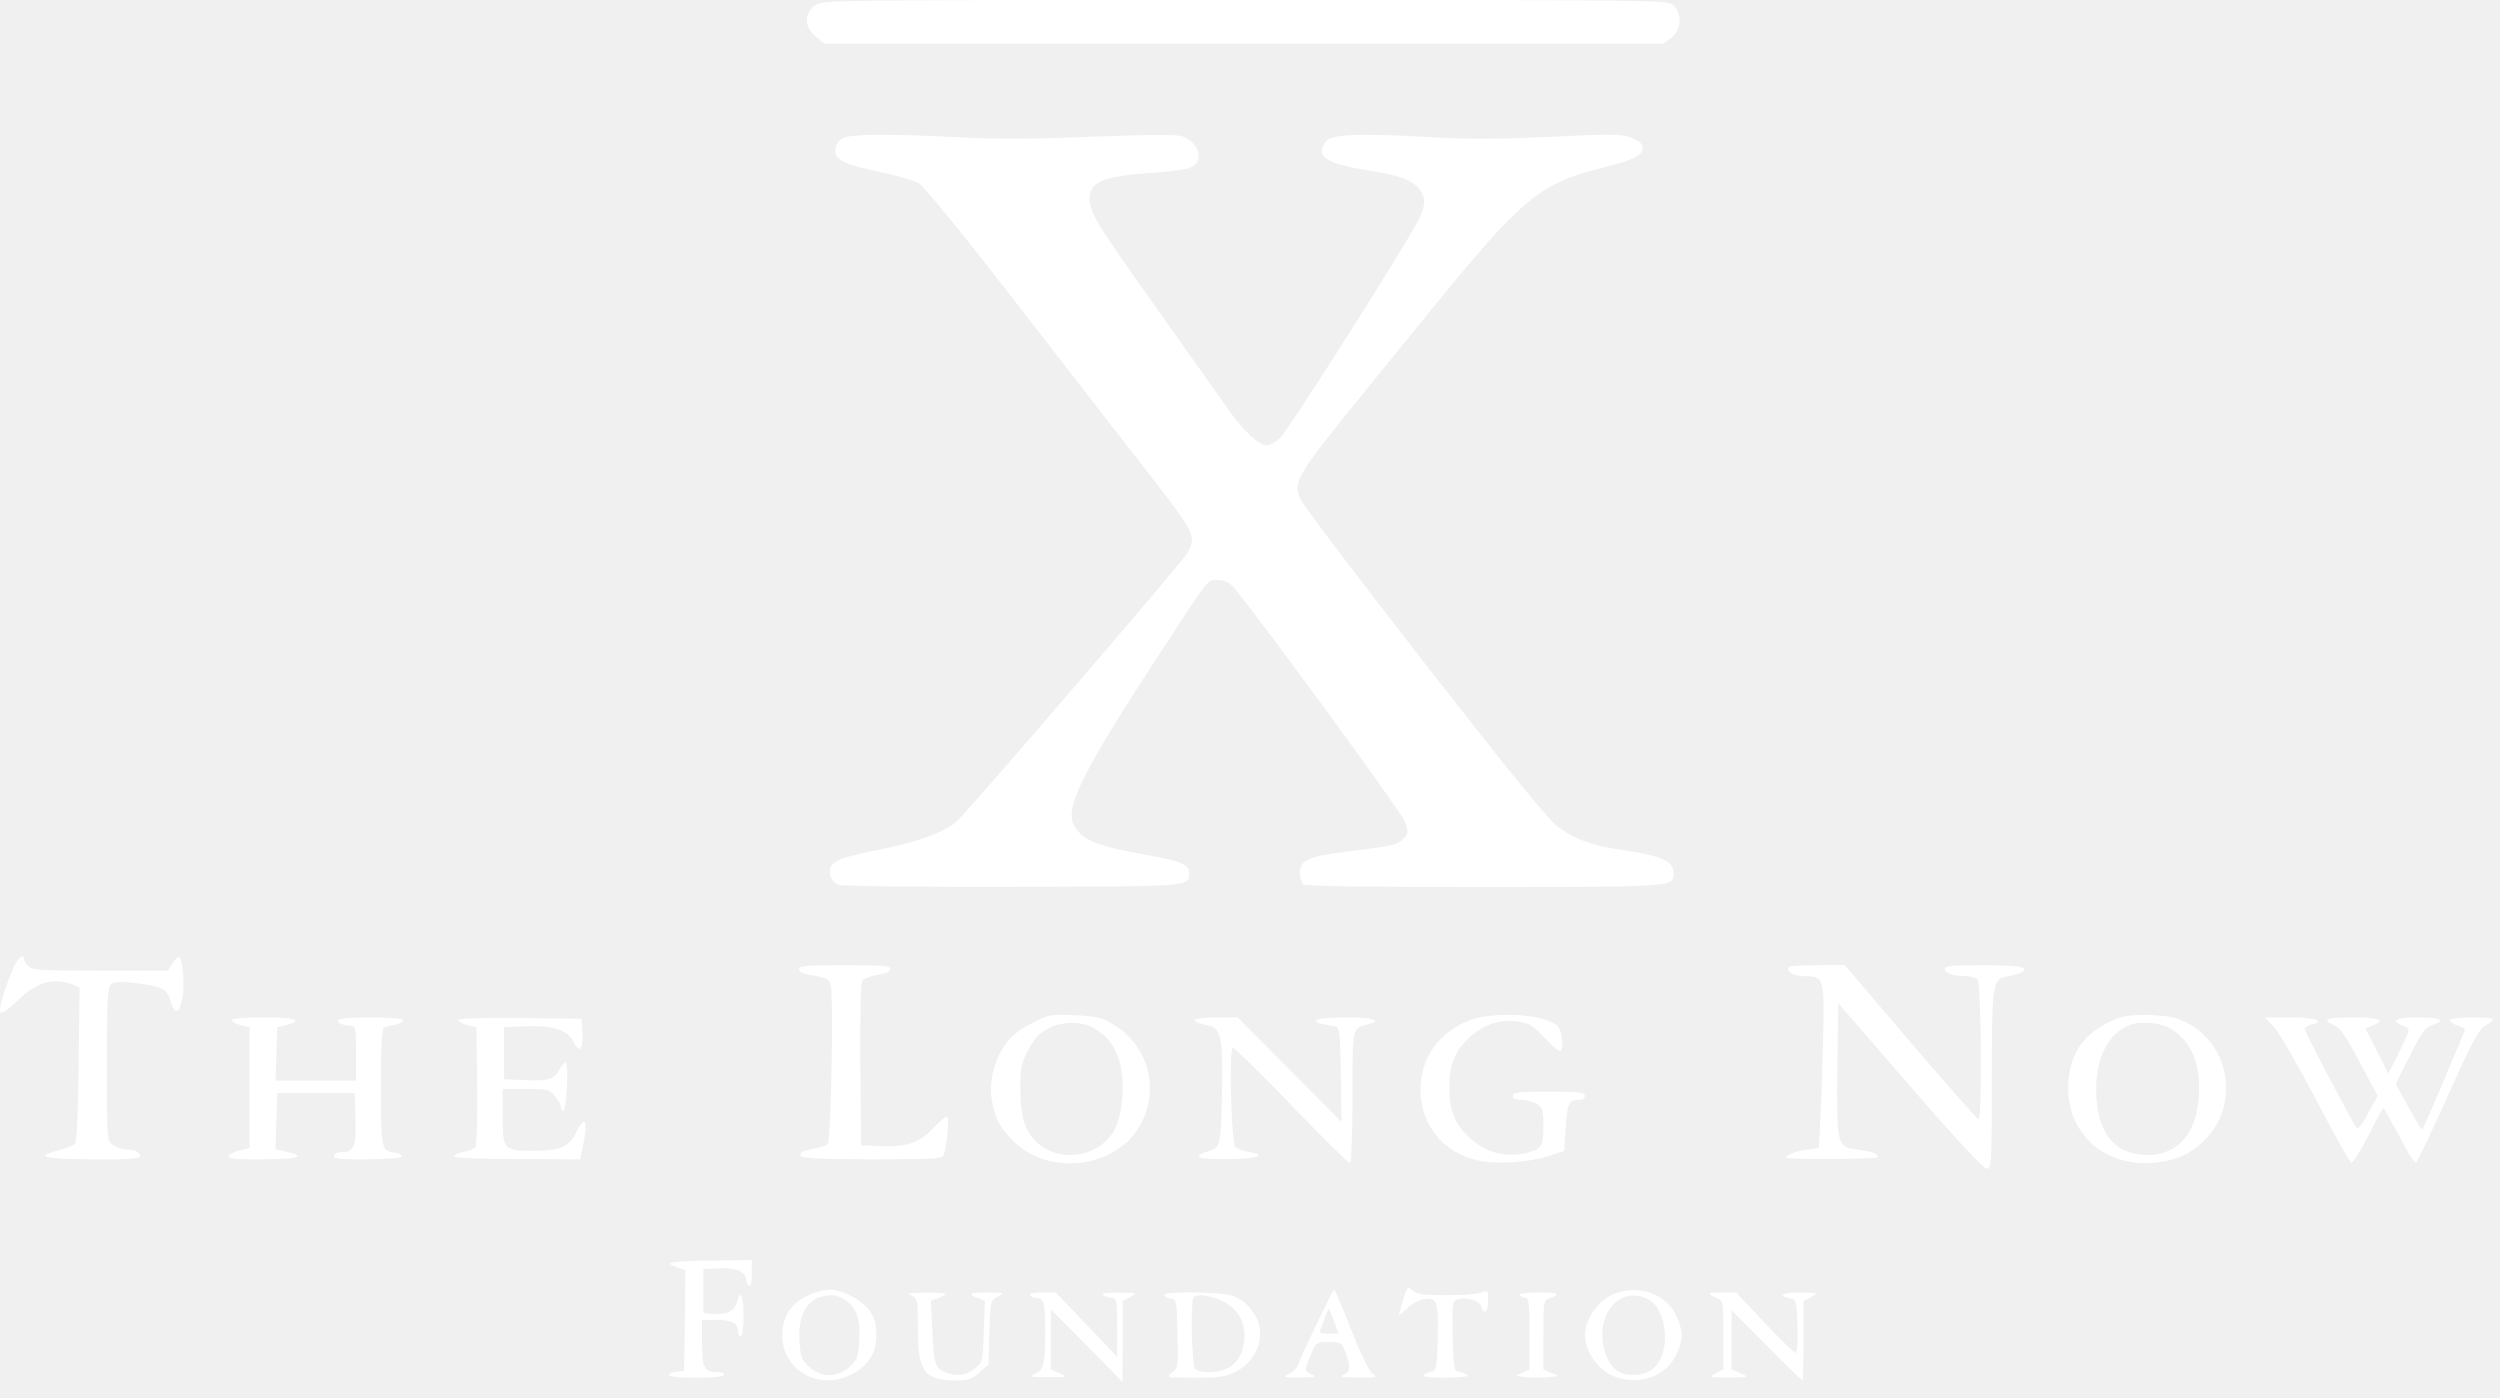
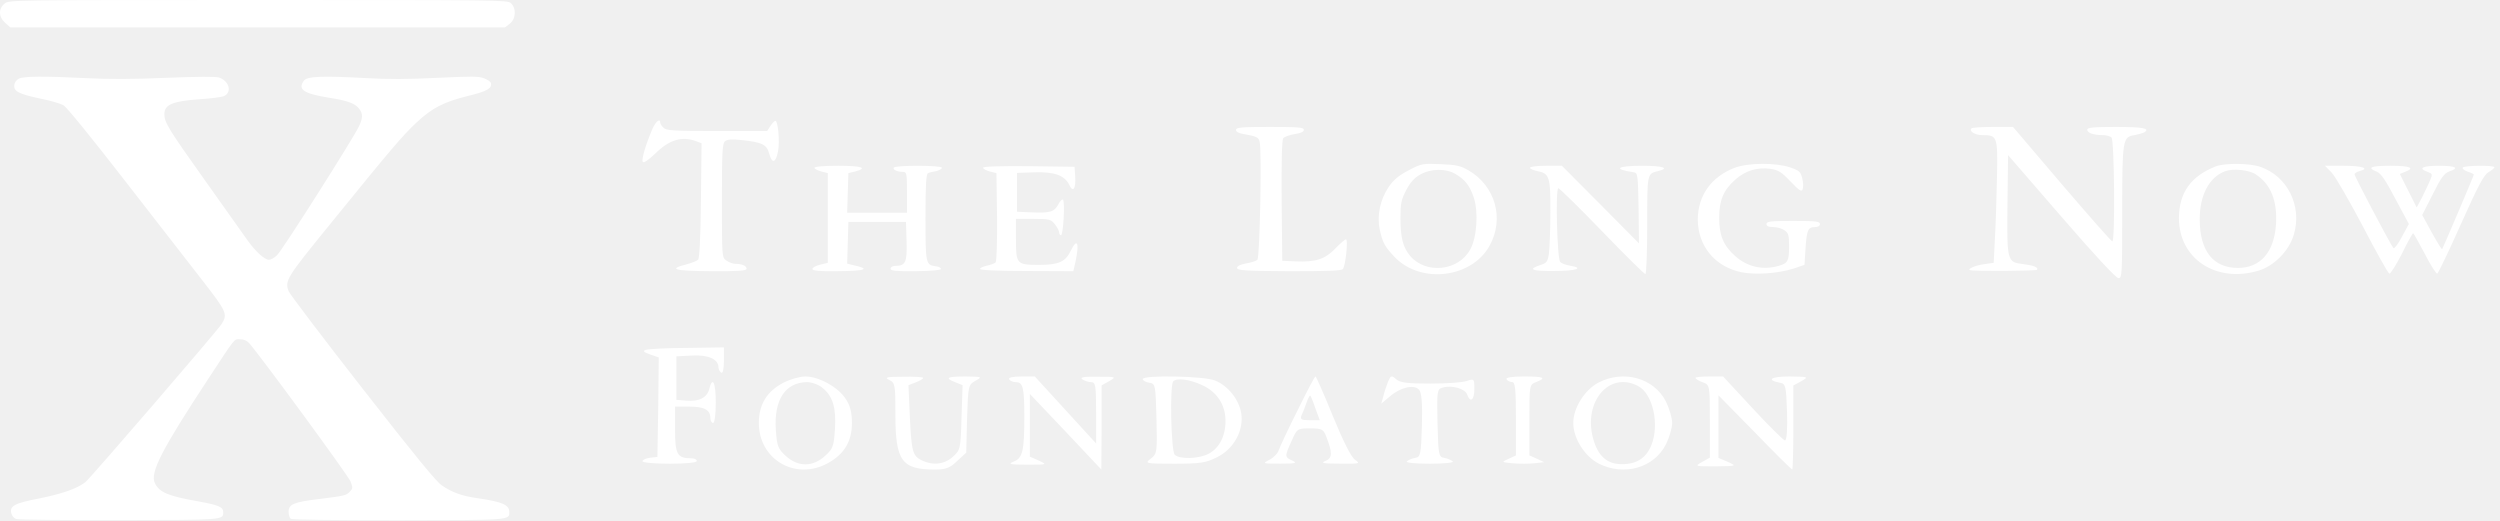
- <svg xmlns="http://www.w3.org/2000/svg" width="127" height="71" viewBox="0 0 127 71" fill="none">
-   <path d="M41.398 0.279C40.835 0.699 40.849 1.369 41.44 1.858L41.876 2.222H63.178H84.479L84.887 1.928C85.421 1.551 85.478 0.671 84.986 0.252C84.676 4.15471e-05 83.987 4.15471e-05 63.22 4.15471e-05C41.82 4.15471e-05 41.778 4.15471e-05 41.398 0.279Z" fill="white" />
-   <path d="M42.834 7.014C42.623 7.126 42.469 7.336 42.441 7.559C42.37 8.104 42.834 8.342 44.676 8.733C45.534 8.901 46.434 9.166 46.673 9.306C46.94 9.46 48.993 11.989 51.875 15.705C54.491 19.087 57.514 22.985 58.596 24.368C60.705 27.079 60.804 27.302 60.283 28.141C59.904 28.742 48.979 41.443 48.557 41.778C47.84 42.337 46.546 42.784 44.62 43.175C42.441 43.594 42.019 43.832 42.188 44.475C42.244 44.684 42.427 44.894 42.595 44.95C42.764 45.02 46.743 45.062 51.425 45.048C60.523 45.034 60.41 45.048 60.41 44.363C60.41 43.916 60.031 43.762 58.301 43.441C55.672 42.98 54.912 42.658 54.533 41.862C54.097 40.968 55.109 38.998 59.117 32.892C61.535 29.203 61.324 29.468 61.858 29.468C62.168 29.468 62.435 29.58 62.618 29.776C63.517 30.768 71.18 41.233 71.363 41.722C71.56 42.267 71.56 42.323 71.321 42.575C71.012 42.924 70.885 42.952 68.664 43.231C66.47 43.497 66.034 43.678 66.034 44.335C66.034 44.587 66.119 44.866 66.217 44.936C66.316 45.02 69.957 45.062 75.469 45.062C85.199 45.048 85.016 45.062 85.016 44.349C85.016 43.734 84.412 43.469 82.274 43.161C80.924 42.966 80.081 42.658 79.209 42.057C78.731 41.736 76.959 39.57 72.404 33.73C69.015 29.384 66.161 25.612 66.048 25.346C65.683 24.424 65.809 24.215 69.732 19.394C74.78 13.162 75.806 11.947 77.044 10.787C78.365 9.543 79.392 9.012 81.501 8.495C83.104 8.104 83.526 7.853 83.441 7.406C83.413 7.28 83.146 7.098 82.851 6.986C82.373 6.805 81.838 6.805 78.844 6.944C76.228 7.07 74.668 7.084 72.516 6.958C68.874 6.763 67.623 6.819 67.356 7.182C66.794 7.937 67.314 8.3 69.451 8.649C71.152 8.915 71.785 9.152 72.137 9.655C72.432 10.06 72.418 10.41 72.094 11.108C71.63 12.114 65.472 21.839 65.036 22.23C64.811 22.454 64.502 22.622 64.347 22.622C63.967 22.622 63.166 21.895 62.463 20.889C62.126 20.414 60.48 18.095 58.807 15.733C55.7 11.36 55.348 10.787 55.348 10.074C55.348 9.25 56.051 8.957 58.371 8.789C59.299 8.733 60.227 8.607 60.424 8.537C61.197 8.244 60.959 7.224 60.044 6.917C59.777 6.833 58.259 6.833 55.489 6.944C52.592 7.07 50.54 7.07 48.669 6.972C44.986 6.791 43.256 6.805 42.834 7.014Z" fill="white" />
-   <path d="M0.666 49.197C0.216 50.259 -0.079 51.251 0.019 51.419C0.089 51.517 0.385 51.307 0.849 50.874C1.833 49.896 2.69 49.645 3.675 50.008L4.04 50.148L3.998 54.046C3.97 56.631 3.9 58.014 3.801 58.112C3.717 58.196 3.351 58.336 2.986 58.433C1.72 58.755 2.184 58.88 4.701 58.894C6.529 58.908 7.12 58.867 7.12 58.727C7.12 58.531 6.81 58.391 6.36 58.391C6.192 58.391 5.91 58.294 5.742 58.168C5.432 57.958 5.432 57.93 5.432 54.074C5.432 50.776 5.46 50.162 5.643 50.008C5.798 49.882 6.121 49.854 6.74 49.924C8.202 50.078 8.497 50.231 8.666 50.86C8.863 51.573 9.116 51.503 9.271 50.693C9.397 50.022 9.271 48.611 9.088 48.611C9.032 48.611 8.877 48.764 8.751 48.96L8.526 49.309H5.081C2.156 49.309 1.622 49.281 1.439 49.086C1.313 48.974 1.214 48.806 1.214 48.736C1.214 48.401 0.891 48.666 0.666 49.197Z" fill="white" />
-   <path d="M40.584 49.239C40.584 49.365 40.781 49.463 41.118 49.519C42.004 49.672 42.131 49.742 42.201 50.05C42.356 50.623 42.215 57.944 42.046 58.112C41.962 58.196 41.624 58.308 41.273 58.364C40.879 58.433 40.654 58.545 40.654 58.671C40.654 58.839 41.217 58.88 44.212 58.894C46.855 58.894 47.797 58.867 47.895 58.741C48.078 58.517 48.261 56.715 48.106 56.715C48.036 56.715 47.713 56.994 47.389 57.33C46.686 58.07 46.039 58.28 44.69 58.224L43.748 58.182L43.705 54.074C43.691 51.363 43.719 49.91 43.818 49.798C43.902 49.7 44.254 49.575 44.591 49.519C44.999 49.463 45.224 49.365 45.224 49.225C45.224 49.058 44.83 49.03 42.904 49.03C40.964 49.03 40.584 49.058 40.584 49.239Z" fill="white" />
-   <path d="M90.878 49.128C90.681 49.309 91.117 49.589 91.609 49.589C92.65 49.589 92.678 49.659 92.621 52.467C92.593 53.85 92.537 55.723 92.481 56.645L92.397 58.322L91.708 58.419C91.145 58.489 90.541 58.769 90.794 58.825C91.089 58.908 95.307 58.88 95.363 58.797C95.462 58.629 95.152 58.503 94.393 58.405C93.311 58.28 93.296 58.21 93.339 54.27L93.381 50.958L97.022 55.164C99.356 57.861 100.763 59.37 100.931 59.37C101.17 59.37 101.184 59.16 101.184 54.856C101.184 49.84 101.213 49.715 102.042 49.589C102.309 49.533 102.604 49.449 102.703 49.393C103.125 49.128 102.576 49.03 100.749 49.03C99.174 49.03 98.794 49.072 98.794 49.225C98.794 49.435 99.216 49.589 99.863 49.589C100.088 49.589 100.355 49.659 100.453 49.756C100.65 49.952 100.706 56.854 100.509 56.854C100.439 56.854 98.892 55.094 97.051 52.942L93.718 49.03H92.34C91.581 49.03 90.92 49.072 90.878 49.128Z" fill="white" />
-   <path d="M52.396 51.992C51.721 52.341 51.37 52.635 51.032 53.124C50.441 53.99 50.217 55.094 50.413 56.03C50.61 56.952 50.765 57.218 51.454 57.944C53.254 59.789 56.727 59.355 57.936 57.134C58.948 55.289 58.315 53.068 56.502 52.006C55.953 51.684 55.658 51.615 54.575 51.573C53.366 51.517 53.268 51.531 52.396 51.992ZM55.616 52.257C56.263 52.649 56.558 53.026 56.839 53.836C57.176 54.828 57.064 56.589 56.6 57.413C55.799 58.88 53.577 59.118 52.494 57.846C52.002 57.26 51.834 56.603 51.834 55.234C51.834 54.255 51.89 53.99 52.227 53.347C52.494 52.83 52.79 52.495 53.183 52.285C53.914 51.866 54.955 51.852 55.616 52.257Z" fill="white" />
-   <path d="M74.679 51.824C73.09 52.439 72.176 53.711 72.162 55.345C72.162 57.162 73.329 58.587 75.143 58.964C76.113 59.16 77.674 59.048 78.714 58.713L79.46 58.461L79.53 57.343C79.614 56.072 79.699 55.876 80.177 55.876C80.388 55.876 80.514 55.792 80.514 55.667C80.514 55.485 80.219 55.457 78.686 55.457C77.154 55.457 76.858 55.485 76.858 55.667C76.858 55.806 76.999 55.876 77.322 55.876C77.575 55.876 77.927 55.974 78.096 56.1C78.363 56.282 78.405 56.435 78.405 57.176C78.405 58.21 78.321 58.349 77.688 58.531C76.605 58.839 75.551 58.601 74.721 57.861C73.92 57.148 73.624 56.449 73.624 55.248C73.624 54.046 73.92 53.347 74.721 52.635C75.41 52.02 76.24 51.768 77.126 51.894C77.674 51.978 77.885 52.104 78.503 52.761C79.108 53.389 79.263 53.487 79.333 53.291C79.389 53.152 79.375 52.816 79.305 52.537C79.192 52.09 79.094 52.006 78.475 51.796C77.491 51.461 75.593 51.475 74.679 51.824Z" fill="white" />
-   <path d="M107.581 51.727C105.88 52.397 105.079 53.515 105.065 55.248C105.05 58.028 107.581 59.719 110.478 58.867C111.575 58.545 112.601 57.497 112.924 56.379C113.501 54.423 112.474 52.383 110.618 51.755C109.887 51.503 108.186 51.489 107.581 51.727ZM110.337 52.285C111.35 52.956 111.8 54.088 111.701 55.695C111.575 57.595 110.632 58.671 109.1 58.671C107.413 58.671 106.499 57.525 106.485 55.387C106.471 53.725 107.117 52.467 108.214 52.062C108.762 51.852 109.873 51.964 110.337 52.285Z" fill="white" />
-   <path d="M11.762 51.824C11.762 51.894 11.973 52.006 12.226 52.076L12.676 52.188V55.261V58.322L12.155 58.447C11.86 58.517 11.621 58.657 11.621 58.741C11.621 58.867 12.099 58.908 13.294 58.894C15.291 58.88 15.642 58.741 14.391 58.475L13.997 58.377L14.04 56.952L14.082 55.527H16.05H18.019L18.061 56.854C18.103 58.294 17.991 58.531 17.288 58.531C17.105 58.531 16.964 58.615 16.964 58.727C16.964 58.867 17.33 58.908 18.694 58.894C19.734 58.88 20.409 58.825 20.409 58.741C20.409 58.657 20.254 58.573 20.057 58.559C19.369 58.461 19.354 58.405 19.354 55.22C19.354 52.956 19.397 52.215 19.537 52.188C19.622 52.146 19.875 52.09 20.1 52.048C20.311 51.992 20.479 51.894 20.479 51.824C20.479 51.643 17.288 51.643 17.189 51.81C17.091 51.95 17.428 52.104 17.822 52.104C18.061 52.104 18.089 52.215 18.089 53.501V54.898H16.05H13.997L14.04 53.543L14.082 52.188L14.546 52.076C15.446 51.838 14.996 51.685 13.379 51.685C12.422 51.685 11.762 51.74 11.762 51.824Z" fill="white" />
-   <path d="M23.287 51.824C23.287 51.894 23.498 52.006 23.751 52.076L24.201 52.188L24.243 55.178C24.257 56.882 24.215 58.224 24.145 58.294C24.075 58.364 23.807 58.461 23.54 58.517C23.287 58.573 23.076 58.671 23.076 58.741C23.076 58.825 24.328 58.88 26.268 58.88L29.46 58.894L29.614 58.21C29.881 56.952 29.727 56.589 29.291 57.483C28.925 58.252 28.461 58.461 27.14 58.461C25.579 58.461 25.537 58.419 25.537 56.701V55.317H26.718C27.829 55.317 27.927 55.345 28.194 55.681C28.363 55.89 28.489 56.142 28.489 56.24C28.489 56.351 28.546 56.435 28.616 56.435C28.771 56.435 28.897 54.186 28.757 54.004C28.7 53.948 28.546 54.088 28.433 54.325C28.152 54.842 27.871 54.926 26.591 54.87L25.607 54.828V53.501V52.174L26.802 52.132C28.18 52.09 28.855 52.341 29.178 52.984C29.431 53.543 29.642 53.277 29.586 52.439L29.544 51.754L26.423 51.712C24.412 51.699 23.287 51.727 23.287 51.824Z" fill="white" />
-   <path d="M60.691 51.824C60.691 51.894 60.916 51.992 61.184 52.048C62.027 52.202 62.097 52.453 62.083 54.898C62.083 56.086 62.027 57.343 61.985 57.693C61.901 58.252 61.83 58.336 61.394 58.475C60.509 58.769 60.804 58.895 62.337 58.88C63.855 58.88 64.431 58.685 63.433 58.517C63.152 58.475 62.857 58.364 62.758 58.266C62.547 58.056 62.421 53.222 62.632 53.222C62.702 53.222 64.052 54.535 65.613 56.156C67.173 57.777 68.509 59.09 68.579 59.09C68.65 59.09 68.706 57.595 68.706 55.751C68.706 52.188 68.692 52.23 69.451 52.048C70.281 51.852 69.789 51.685 68.354 51.685C66.611 51.685 66.33 51.922 67.792 52.132C68.059 52.174 68.073 52.299 68.115 54.577L68.144 56.994L65.514 54.339L62.871 51.685H61.788C61.184 51.685 60.691 51.74 60.691 51.824Z" fill="white" />
-   <path d="M115.513 52.16C115.752 52.411 116.708 54.06 117.636 55.82C118.55 57.581 119.365 59.034 119.45 59.062C119.52 59.09 119.914 58.475 120.307 57.707C120.687 56.924 121.039 56.295 121.081 56.295C121.109 56.295 121.46 56.924 121.868 57.693C122.262 58.475 122.656 59.076 122.726 59.062C122.796 59.034 123.527 57.511 124.343 55.681C125.566 52.956 125.918 52.299 126.241 52.118C126.452 51.992 126.635 51.852 126.635 51.782C126.635 51.643 124.554 51.657 124.469 51.81C124.427 51.88 124.582 52.006 124.807 52.09C125.046 52.16 125.229 52.257 125.229 52.285C125.229 52.369 123.12 57.316 123.063 57.385C123.021 57.413 122.712 56.896 122.346 56.24L121.699 55.052L122.417 53.641C122.993 52.481 123.204 52.202 123.541 52.076C124.273 51.838 124.005 51.684 122.838 51.684C121.699 51.684 121.39 51.852 122.065 52.104C122.402 52.23 122.417 52.257 122.234 52.691C122.121 52.942 121.882 53.459 121.685 53.85L121.32 54.535L120.743 53.389L120.167 52.243L120.518 52.104C121.235 51.838 120.884 51.684 119.534 51.684C118.17 51.684 117.889 51.81 118.592 52.09C118.887 52.215 119.183 52.649 119.872 53.962L120.786 55.667L120.307 56.547C120.054 57.036 119.787 57.371 119.731 57.316C119.562 57.134 117.074 52.425 117.074 52.271C117.074 52.202 117.228 52.09 117.425 52.048C118.142 51.866 117.594 51.684 116.328 51.684H115.049L115.513 52.16Z" fill="white" />
-   <path d="M34.157 64.134C33.975 64.19 34.017 64.246 34.368 64.372L34.818 64.525L34.79 67.082L34.748 69.639L34.368 69.681C34.143 69.709 33.975 69.793 33.975 69.863C33.975 69.933 34.607 69.989 35.381 69.989C36.224 69.989 36.787 69.933 36.787 69.849C36.787 69.765 36.66 69.709 36.491 69.709C35.774 69.709 35.662 69.5 35.662 68.242V67.054H36.407C37.18 67.054 37.49 67.222 37.49 67.641C37.49 67.781 37.56 67.893 37.63 67.893C37.715 67.893 37.771 67.446 37.771 66.845C37.771 65.811 37.602 65.462 37.434 66.146C37.321 66.593 36.899 66.803 36.252 66.747L35.732 66.705V65.587V64.469L36.562 64.428C37.405 64.386 37.912 64.623 37.912 65.042C37.912 65.14 37.982 65.266 38.052 65.308C38.136 65.364 38.193 65.126 38.193 64.707V64.008L36.295 64.036C35.254 64.036 34.298 64.092 34.157 64.134Z" fill="white" />
-   <path d="M71.378 65.713C71.308 65.923 71.195 66.258 71.153 66.468L71.055 66.845L71.477 66.468C71.983 65.993 72.658 65.825 72.897 66.118C73.023 66.258 73.065 66.831 73.037 67.977C72.995 69.514 72.967 69.639 72.714 69.681C72.559 69.709 72.376 69.793 72.306 69.863C72.222 69.933 72.672 69.989 73.417 69.989C74.162 69.989 74.612 69.933 74.542 69.863C74.457 69.793 74.275 69.709 74.12 69.681C73.853 69.639 73.839 69.514 73.796 67.865C73.768 66.188 73.768 66.09 74.05 66.007C74.499 65.867 75.146 66.062 75.245 66.37C75.399 66.831 75.596 66.663 75.596 66.076C75.596 65.545 75.582 65.531 75.231 65.657C75.034 65.741 74.232 65.797 73.459 65.797C72.334 65.797 71.983 65.755 71.786 65.573C71.547 65.35 71.519 65.364 71.378 65.713Z" fill="white" />
-   <path d="M41.006 65.825C40.148 66.258 39.74 66.901 39.74 67.823C39.74 69.612 41.596 70.673 43.255 69.821C44.113 69.374 44.521 68.745 44.521 67.823C44.521 67.306 44.437 66.957 44.197 66.621C43.818 66.048 42.819 65.517 42.13 65.517C41.849 65.517 41.343 65.657 41.006 65.825ZM43.002 66.076C43.537 66.482 43.719 67.068 43.649 68.116C43.593 68.955 43.551 69.094 43.143 69.444C42.51 70.003 41.751 70.003 41.118 69.444C40.724 69.094 40.668 68.955 40.612 68.144C40.514 66.663 41.104 65.811 42.215 65.797C42.454 65.797 42.819 65.923 43.002 66.076Z" fill="white" />
-   <path d="M66.893 67.25C66.429 68.2 66.021 69.108 65.965 69.276C65.923 69.444 65.712 69.667 65.501 69.779C65.135 69.975 65.163 69.975 66.035 69.975C66.794 69.975 66.893 69.947 66.64 69.821C66.246 69.639 66.246 69.611 66.597 68.815C66.865 68.186 66.879 68.172 67.511 68.172C68.074 68.172 68.172 68.214 68.299 68.564C68.622 69.416 68.622 69.695 68.271 69.835C68.004 69.947 68.172 69.975 68.988 69.975C69.958 69.989 70.014 69.975 69.733 69.779C69.536 69.639 69.142 68.815 68.636 67.543C68.201 66.426 67.807 65.517 67.779 65.517C67.737 65.517 67.343 66.3 66.893 67.25ZM67.765 67.124L67.99 67.753H67.483C67.076 67.753 67.005 67.711 67.09 67.501C67.146 67.376 67.258 67.096 67.329 66.873C67.399 66.663 67.483 66.496 67.511 66.496C67.54 66.496 67.652 66.775 67.765 67.124Z" fill="white" />
-   <path d="M81.769 65.839C81.08 66.202 80.518 67.082 80.518 67.823C80.518 68.578 81.08 69.458 81.783 69.821C83.049 70.45 84.539 70.031 85.129 68.871C85.298 68.536 85.439 68.061 85.439 67.823C85.439 67.585 85.298 67.11 85.129 66.775C84.539 65.615 83.02 65.196 81.769 65.839ZM83.737 66.007C84.483 66.384 84.82 67.907 84.398 68.927C84.131 69.556 83.667 69.849 82.936 69.849C82.191 69.849 81.741 69.444 81.502 68.578C81.01 66.761 82.317 65.266 83.737 66.007Z" fill="white" />
-   <path d="M46.321 65.825C46.616 65.965 46.63 66.062 46.63 67.502C46.63 69.709 46.953 70.128 48.613 70.128C49.175 70.128 49.386 70.059 49.752 69.723L50.215 69.318L50.258 67.697C50.314 66.104 50.314 66.062 50.679 65.867C51.045 65.671 51.031 65.671 50.187 65.657C49.231 65.657 49.105 65.727 49.667 65.937L50.033 66.076L49.977 67.627C49.934 69.122 49.92 69.192 49.541 69.514C49.119 69.877 48.542 69.947 47.98 69.695C47.502 69.472 47.446 69.29 47.361 67.585L47.291 66.076L47.67 65.937C47.867 65.867 48.036 65.769 48.036 65.727C48.036 65.685 47.572 65.657 47.024 65.671C46.18 65.671 46.054 65.699 46.321 65.825Z" fill="white" />
-   <path d="M52.325 65.797C52.367 65.867 52.521 65.937 52.676 65.937C53.028 65.937 53.098 66.202 53.098 67.613C53.098 69.276 53.014 69.639 52.564 69.807C52.24 69.933 52.353 69.961 53.239 69.961C54.265 69.961 54.279 69.961 53.843 69.765L53.379 69.57V68.032V66.51L55.207 68.354L57.021 70.198L57.035 68.144V66.09L57.428 65.881C57.794 65.671 57.78 65.671 56.824 65.671C56.135 65.657 55.91 65.699 56.051 65.797C56.163 65.867 56.374 65.937 56.515 65.937C56.725 65.937 56.754 66.104 56.754 67.432V68.927L55.193 67.292L53.632 65.657H52.943C52.507 65.657 52.268 65.713 52.325 65.797Z" fill="white" />
-   <path d="M59.143 65.783C59.143 65.853 59.283 65.937 59.466 65.965C59.761 66.007 59.775 66.062 59.818 67.753C59.86 69.416 59.846 69.5 59.536 69.737C59.227 69.975 59.255 69.989 60.689 69.989C61.955 69.989 62.264 69.947 62.798 69.667C63.628 69.262 64.134 68.326 63.993 67.474C63.881 66.789 63.333 66.104 62.7 65.853C62.18 65.629 59.143 65.573 59.143 65.783ZM62.053 66.076C62.798 66.412 63.22 67.054 63.22 67.865C63.22 68.619 62.911 69.22 62.377 69.5C61.884 69.751 60.956 69.779 60.717 69.541C60.535 69.36 60.464 66.062 60.647 65.895C60.816 65.713 61.463 65.797 62.053 66.076Z" fill="white" />
-   <path d="M77.211 65.797C77.254 65.867 77.394 65.937 77.507 65.937C77.661 65.937 77.704 66.272 77.704 67.753V69.57L77.324 69.737C76.93 69.905 76.93 69.905 77.535 69.961C77.858 69.989 78.364 69.989 78.66 69.961L79.18 69.905L78.8 69.737L78.406 69.57V67.823C78.406 66.076 78.406 66.062 78.758 65.937C79.32 65.727 79.18 65.657 78.111 65.657C77.493 65.657 77.155 65.713 77.211 65.797Z" fill="white" />
-   <path d="M86.842 65.727C86.842 65.769 86.996 65.867 87.193 65.937C87.545 66.062 87.545 66.076 87.545 67.809V69.555L87.165 69.765C86.786 69.975 86.814 69.975 87.826 69.975C88.867 69.961 88.867 69.961 88.431 69.765L87.967 69.57V68.061V66.565L89.738 68.34C90.709 69.332 91.538 70.128 91.566 70.128C91.594 70.128 91.622 69.22 91.622 68.102V66.09L92.016 65.881C92.382 65.671 92.368 65.671 91.425 65.657C90.512 65.657 90.273 65.825 90.99 65.965C91.243 66.007 91.271 66.132 91.313 67.376C91.341 68.172 91.299 68.731 91.215 68.731C91.144 68.731 90.427 68.032 89.64 67.194L88.192 65.657H87.517C87.151 65.657 86.842 65.685 86.842 65.727Z" fill="white" />
+ <svg xmlns="http://www.w3.org/2000/svg" width="197" height="41" viewBox="0 0 197 41" fill="none">
+   <path d="M0.377 0.272C-0.138 0.679 -0.125 1.33 0.415 1.805L0.814 2.158H20.303H39.792L40.165 1.873C40.654 1.507 40.706 0.652 40.255 0.245C39.972 0.001 39.342 0.001 20.342 0.001C0.762 0.001 0.724 0.001 0.377 0.272Z" fill="white" />
+   <path d="M1.486 6.197C1.293 6.299 1.151 6.491 1.126 6.695C1.061 7.194 1.486 7.411 3.174 7.769C3.96 7.922 4.784 8.165 5.003 8.293C5.248 8.433 7.129 10.746 9.77 14.146C12.166 17.239 14.935 20.804 15.927 22.069C17.86 24.549 17.95 24.753 17.473 25.52C17.125 26.069 7.116 37.686 6.729 37.993C6.072 38.504 4.887 38.913 3.122 39.271C1.126 39.654 0.739 39.871 0.894 40.459C0.945 40.651 1.113 40.843 1.267 40.894C1.422 40.958 5.068 40.996 9.357 40.983C17.692 40.971 17.589 40.983 17.589 40.357C17.589 39.948 17.241 39.808 15.657 39.514C13.248 39.092 12.552 38.798 12.204 38.069C11.805 37.252 12.733 35.45 16.404 29.865C18.62 26.491 18.427 26.734 18.916 26.734C19.199 26.734 19.444 26.836 19.612 27.015C20.436 27.922 27.457 37.494 27.624 37.942C27.805 38.44 27.805 38.491 27.586 38.721C27.302 39.041 27.186 39.066 25.151 39.322C23.141 39.565 22.742 39.731 22.742 40.331C22.742 40.562 22.819 40.817 22.91 40.881C23 40.958 26.336 40.996 31.386 40.996C40.3 40.983 40.133 40.996 40.133 40.344C40.133 39.782 39.579 39.539 37.621 39.258C36.384 39.079 35.611 38.798 34.813 38.248C34.375 37.955 32.752 35.974 28.578 30.632C25.473 26.657 22.858 23.207 22.755 22.964C22.42 22.12 22.536 21.929 26.13 17.52C30.755 11.82 31.695 10.708 32.829 9.647C34.04 8.51 34.98 8.024 36.913 7.552C38.381 7.194 38.767 6.964 38.69 6.555C38.664 6.44 38.42 6.274 38.149 6.171C37.711 6.005 37.222 6.005 34.478 6.133C32.082 6.248 30.652 6.261 28.681 6.146C25.344 5.967 24.198 6.018 23.953 6.35C23.438 7.04 23.914 7.373 25.872 7.692C27.431 7.935 28.011 8.152 28.333 8.612C28.604 8.983 28.591 9.302 28.294 9.941C27.869 10.861 22.227 19.756 21.827 20.114C21.621 20.319 21.338 20.472 21.196 20.472C20.848 20.472 20.114 19.807 19.47 18.887C19.161 18.453 17.654 16.331 16.121 14.171C13.274 10.171 12.952 9.647 12.952 8.996C12.952 8.242 13.596 7.973 15.721 7.82C16.572 7.769 17.422 7.654 17.602 7.59C18.311 7.322 18.092 6.389 17.254 6.107C17.009 6.031 15.618 6.031 13.08 6.133C10.427 6.248 8.546 6.248 6.833 6.159C3.457 5.992 1.873 6.005 1.486 6.197Z" fill="white" />
+   <path d="M51.394 10.196C50.876 11.419 50.535 12.563 50.649 12.756C50.73 12.869 51.07 12.627 51.605 12.128C52.739 11.001 53.727 10.711 54.862 11.13L55.283 11.291L55.234 15.783C55.202 18.762 55.121 20.356 55.007 20.468C54.91 20.565 54.489 20.726 54.068 20.839C52.609 21.209 53.144 21.354 56.044 21.37C58.151 21.386 58.831 21.338 58.831 21.177C58.831 20.951 58.475 20.791 57.956 20.791C57.762 20.791 57.438 20.678 57.243 20.533C56.887 20.291 56.887 20.259 56.887 15.815C56.887 12.015 56.919 11.307 57.13 11.13C57.308 10.985 57.681 10.953 58.394 11.033C60.079 11.21 60.419 11.387 60.614 12.112C60.84 12.933 61.132 12.852 61.31 11.919C61.456 11.146 61.31 9.52 61.1 9.52C61.035 9.52 60.857 9.697 60.711 9.922L60.452 10.325H56.482C53.112 10.325 52.496 10.292 52.285 10.067C52.139 9.938 52.026 9.745 52.026 9.664C52.026 9.278 51.653 9.584 51.394 10.196Z" fill="white" />
+   <path d="M97.397 10.245C97.397 10.39 97.623 10.502 98.012 10.567C99.033 10.744 99.179 10.825 99.26 11.179C99.438 11.839 99.276 20.276 99.082 20.469C98.984 20.566 98.596 20.695 98.19 20.759C97.737 20.84 97.478 20.969 97.478 21.113C97.478 21.307 98.126 21.355 101.577 21.371C104.623 21.371 105.709 21.339 105.822 21.194C106.033 20.936 106.243 18.859 106.065 18.859C105.984 18.859 105.611 19.181 105.239 19.568C104.429 20.421 103.683 20.663 102.128 20.598L101.042 20.55L100.994 15.816C100.977 12.692 101.01 11.018 101.123 10.889C101.22 10.776 101.625 10.631 102.014 10.567C102.484 10.502 102.743 10.39 102.743 10.229C102.743 10.036 102.29 10.003 100.07 10.003C97.834 10.003 97.397 10.036 97.397 10.245Z" fill="white" />
+   <path d="M155.353 10.116C155.126 10.325 155.629 10.647 156.196 10.647C157.395 10.647 157.427 10.727 157.362 13.964C157.33 15.558 157.265 17.715 157.2 18.778L157.103 20.71L156.309 20.823C155.661 20.904 154.964 21.226 155.256 21.29C155.596 21.387 160.457 21.354 160.522 21.258C160.635 21.065 160.279 20.92 159.404 20.807C158.156 20.662 158.14 20.582 158.189 16.041L158.237 12.225L162.434 17.071C165.123 20.179 166.744 21.918 166.938 21.918C167.214 21.918 167.23 21.676 167.23 16.717C167.23 10.937 167.262 10.792 168.218 10.647C168.526 10.583 168.866 10.486 168.98 10.422C169.466 10.116 168.834 10.003 166.727 10.003C164.913 10.003 164.475 10.051 164.475 10.228C164.475 10.47 164.961 10.647 165.707 10.647C165.966 10.647 166.274 10.727 166.387 10.84C166.614 11.066 166.679 19.02 166.452 19.02C166.371 19.02 164.589 16.991 162.466 14.511L158.626 10.003H157.038C156.163 10.003 155.402 10.051 155.353 10.116Z" fill="white" />
+   <path d="M111.005 13.419C110.228 13.822 109.823 14.16 109.434 14.723C108.753 15.722 108.494 16.994 108.721 18.073C108.948 19.135 109.126 19.441 109.92 20.278C111.994 22.404 115.996 21.905 117.389 19.345C118.556 17.219 117.827 14.659 115.737 13.435C115.105 13.065 114.765 12.984 113.517 12.936C112.123 12.872 112.01 12.888 111.005 13.419ZM114.716 13.725C115.461 14.176 115.802 14.611 116.126 15.544C116.514 16.688 116.385 18.716 115.85 19.666C114.927 21.357 112.367 21.631 111.119 20.166C110.552 19.489 110.357 18.733 110.357 17.155C110.357 16.028 110.422 15.722 110.811 14.981C111.119 14.385 111.459 13.999 111.913 13.757C112.755 13.274 113.954 13.258 114.716 13.725Z" fill="white" />
+   <path d="M136.685 13.224C134.855 13.932 133.801 15.398 133.785 17.281C133.785 19.375 135.13 21.017 137.22 21.452C138.338 21.677 140.137 21.548 141.336 21.162L142.194 20.872L142.275 19.584C142.373 18.119 142.47 17.893 143.021 17.893C143.264 17.893 143.41 17.797 143.41 17.652C143.41 17.442 143.069 17.41 141.303 17.41C139.537 17.41 139.197 17.442 139.197 17.652C139.197 17.813 139.359 17.893 139.732 17.893C140.023 17.893 140.428 18.006 140.623 18.151C140.931 18.36 140.979 18.537 140.979 19.391C140.979 20.582 140.882 20.743 140.153 20.952C138.905 21.307 137.69 21.033 136.734 20.18C135.811 19.358 135.47 18.553 135.47 17.169C135.47 15.784 135.811 14.979 136.734 14.158C137.528 13.449 138.484 13.159 139.505 13.304C140.137 13.401 140.38 13.546 141.093 14.303C141.789 15.027 141.968 15.14 142.049 14.915C142.113 14.754 142.097 14.367 142.016 14.045C141.887 13.53 141.773 13.433 141.06 13.192C139.926 12.805 137.739 12.821 136.685 13.224Z" fill="white" />
+   <path d="M174.602 13.111C172.641 13.883 171.717 15.172 171.701 17.168C171.685 20.372 174.602 22.32 177.939 21.338C179.203 20.968 180.386 19.76 180.759 18.472C181.423 16.218 180.24 13.867 178.101 13.143C177.259 12.853 175.298 12.837 174.602 13.111ZM177.777 13.755C178.944 14.528 179.462 15.832 179.349 17.683C179.203 19.873 178.118 21.113 176.351 21.113C174.407 21.113 173.354 19.793 173.338 17.329C173.322 15.413 174.067 13.964 175.331 13.497C175.963 13.256 177.243 13.384 177.777 13.755Z" fill="white" />
+   <path d="M64.18 13.223C64.18 13.303 64.423 13.432 64.714 13.512L65.233 13.641V17.184V20.71L64.633 20.855C64.293 20.935 64.018 21.096 64.018 21.193C64.018 21.338 64.569 21.386 65.946 21.37C68.246 21.354 68.652 21.193 67.21 20.887L66.756 20.774L66.805 19.132L66.853 17.489H69.121H71.39L71.439 19.019C71.487 20.678 71.358 20.951 70.547 20.951C70.337 20.951 70.175 21.048 70.175 21.177C70.175 21.338 70.596 21.386 72.168 21.37C73.367 21.354 74.144 21.29 74.144 21.193C74.144 21.096 73.966 21 73.739 20.984C72.945 20.871 72.929 20.806 72.929 17.135C72.929 14.527 72.978 13.673 73.14 13.641C73.237 13.593 73.529 13.528 73.788 13.48C74.031 13.416 74.225 13.303 74.225 13.223C74.225 13.013 70.547 13.013 70.434 13.206C70.32 13.367 70.709 13.545 71.163 13.545C71.439 13.545 71.471 13.673 71.471 15.155V16.765H69.121H66.756L66.805 15.203L66.853 13.641L67.388 13.512C68.425 13.239 67.906 13.062 66.043 13.062C64.941 13.062 64.18 13.126 64.18 13.223Z" fill="white" />
+   <path d="M77.466 13.223C77.466 13.304 77.709 13.433 78 13.513L78.519 13.642L78.567 17.088C78.584 19.052 78.535 20.598 78.454 20.679C78.373 20.759 78.065 20.872 77.757 20.936C77.466 21.001 77.223 21.113 77.223 21.194C77.223 21.291 78.665 21.355 80.901 21.355L84.579 21.371L84.757 20.582C85.065 19.133 84.887 18.714 84.384 19.745C83.963 20.63 83.428 20.872 81.905 20.872C80.107 20.872 80.058 20.824 80.058 18.843V17.249H81.419C82.699 17.249 82.813 17.281 83.121 17.668C83.315 17.909 83.461 18.199 83.461 18.312C83.461 18.441 83.526 18.537 83.607 18.537C83.785 18.537 83.931 15.945 83.769 15.735C83.704 15.671 83.526 15.832 83.396 16.106C83.072 16.701 82.748 16.798 81.273 16.734L80.139 16.685V15.156V13.626L81.516 13.578C83.104 13.53 83.882 13.819 84.255 14.56C84.546 15.204 84.789 14.898 84.725 13.932L84.676 13.143L81.079 13.095C78.762 13.079 77.466 13.111 77.466 13.223Z" fill="white" />
+   <path d="M120.564 13.223C120.564 13.303 120.824 13.416 121.132 13.481C122.104 13.658 122.185 13.948 122.169 16.765C122.169 18.134 122.104 19.583 122.055 19.986C121.958 20.63 121.877 20.726 121.375 20.887C120.354 21.225 120.694 21.37 122.46 21.354C124.21 21.354 124.874 21.129 123.724 20.936C123.4 20.887 123.06 20.758 122.946 20.646C122.703 20.404 122.557 14.833 122.8 14.833C122.881 14.833 124.437 16.347 126.235 18.214C128.034 20.082 129.573 21.596 129.654 21.596C129.735 21.596 129.8 19.873 129.8 17.747C129.8 13.642 129.784 13.69 130.659 13.481C131.615 13.255 131.048 13.062 129.395 13.062C127.386 13.062 127.062 13.336 128.747 13.577C129.055 13.626 129.071 13.771 129.12 16.395L129.152 19.18L126.122 16.121L123.076 13.062H121.828C121.132 13.062 120.564 13.126 120.564 13.223Z" fill="white" />
+   <path d="M183.742 13.609C184.017 13.899 185.119 15.799 186.188 17.828C187.242 19.857 188.181 21.531 188.279 21.563C188.36 21.596 188.813 20.887 189.267 20.002C189.704 19.1 190.109 18.375 190.158 18.375C190.19 18.375 190.596 19.1 191.065 19.985C191.519 20.887 191.973 21.579 192.054 21.563C192.135 21.531 192.977 19.776 193.917 17.667C195.327 14.527 195.732 13.77 196.105 13.561C196.348 13.416 196.558 13.255 196.558 13.174C196.558 13.013 194.16 13.029 194.063 13.206C194.014 13.287 194.193 13.432 194.452 13.528C194.727 13.609 194.938 13.722 194.938 13.754C194.938 13.851 192.508 19.551 192.443 19.631C192.394 19.663 192.038 19.068 191.616 18.311L190.871 16.942L191.697 15.316C192.362 13.979 192.605 13.657 192.994 13.512C193.836 13.239 193.528 13.062 192.183 13.062C190.871 13.062 190.515 13.255 191.292 13.545C191.681 13.69 191.697 13.722 191.487 14.221C191.357 14.511 191.082 15.107 190.855 15.557L190.434 16.346L189.769 15.026L189.105 13.706L189.51 13.545C190.336 13.239 189.931 13.062 188.376 13.062C186.804 13.062 186.48 13.206 187.29 13.528C187.63 13.673 187.971 14.173 188.765 15.686L189.818 17.651L189.267 18.665C188.975 19.229 188.667 19.615 188.603 19.551C188.408 19.341 185.54 13.915 185.54 13.738C185.54 13.657 185.718 13.528 185.945 13.48C186.772 13.271 186.14 13.062 184.681 13.062H183.207L183.742 13.609Z" fill="white" />
+   <path d="M50.905 27.565C50.627 27.651 50.691 27.737 51.226 27.93L51.91 28.165L51.868 32.085L51.804 36.005L51.226 36.07C50.884 36.113 50.627 36.241 50.627 36.348C50.627 36.455 51.59 36.541 52.766 36.541C54.05 36.541 54.906 36.455 54.906 36.327C54.906 36.198 54.713 36.113 54.456 36.113C53.365 36.113 53.194 35.791 53.194 33.863V32.042H54.328C55.505 32.042 55.975 32.3 55.975 32.942C55.975 33.156 56.082 33.328 56.189 33.328C56.318 33.328 56.403 32.642 56.403 31.721C56.403 30.136 56.146 29.601 55.89 30.65C55.718 31.336 55.077 31.657 54.093 31.571L53.301 31.507V29.793V28.08L54.563 28.015C55.847 27.951 56.617 28.315 56.617 28.958C56.617 29.108 56.724 29.301 56.831 29.365C56.959 29.451 57.045 29.086 57.045 28.444V27.373L54.157 27.416C52.574 27.416 51.119 27.501 50.905 27.565Z" fill="white" />
+   <path d="M109.368 30.099C109.254 30.415 109.073 30.92 109.005 31.236L108.846 31.805L109.527 31.236C110.344 30.52 111.434 30.268 111.82 30.71C112.025 30.92 112.093 31.783 112.048 33.51C111.979 35.825 111.934 36.015 111.525 36.078C111.275 36.12 110.98 36.246 110.867 36.352C110.73 36.457 111.457 36.541 112.661 36.541C113.864 36.541 114.591 36.457 114.477 36.352C114.341 36.246 114.046 36.12 113.796 36.078C113.365 36.015 113.342 35.825 113.274 33.341C113.228 30.815 113.228 30.668 113.683 30.541C114.409 30.331 115.454 30.626 115.613 31.089C115.862 31.783 116.18 31.531 116.18 30.647C116.18 29.847 116.158 29.826 115.59 30.015C115.272 30.141 113.978 30.226 112.729 30.226C110.912 30.226 110.344 30.163 110.027 29.889C109.64 29.552 109.595 29.573 109.368 30.099Z" fill="white" />
+   <path d="M61.738 30.155C60.422 30.846 59.797 31.87 59.797 33.339C59.797 36.189 62.645 37.881 65.19 36.523C66.506 35.811 67.132 34.809 67.132 33.339C67.132 32.515 67.002 31.959 66.635 31.424C66.053 30.512 64.521 29.666 63.464 29.666C63.033 29.666 62.256 29.888 61.738 30.155ZM64.802 30.556C65.621 31.202 65.902 32.137 65.794 33.807C65.708 35.143 65.643 35.365 65.017 35.922C64.047 36.812 62.882 36.812 61.911 35.922C61.307 35.365 61.221 35.143 61.134 33.851C60.983 31.491 61.889 30.133 63.594 30.111C63.96 30.111 64.521 30.311 64.802 30.556Z" fill="white" />
+   <path d="M102.25 32.335C101.51 33.8 100.86 35.2 100.771 35.458C100.703 35.717 100.367 36.061 100.031 36.233C99.448 36.535 99.493 36.535 100.883 36.535C102.093 36.535 102.25 36.492 101.846 36.298C101.219 36.018 101.219 35.975 101.779 34.747C102.205 33.778 102.227 33.757 103.236 33.757C104.133 33.757 104.289 33.821 104.491 34.36C105.007 35.673 105.007 36.104 104.446 36.32C104.02 36.492 104.289 36.535 105.589 36.535C107.136 36.556 107.226 36.535 106.777 36.233C106.464 36.018 105.836 34.747 105.029 32.788C104.334 31.064 103.707 29.665 103.662 29.665C103.595 29.665 102.967 30.871 102.25 32.335ZM103.639 32.141L103.998 33.111H103.191C102.541 33.111 102.429 33.046 102.564 32.723C102.653 32.529 102.833 32.098 102.945 31.754C103.057 31.431 103.191 31.172 103.236 31.172C103.281 31.172 103.46 31.603 103.639 32.141Z" fill="white" />
+   <path d="M125.956 30.149C124.865 30.731 123.975 32.142 123.975 33.329C123.975 34.539 124.865 35.95 125.979 36.532C127.983 37.54 130.343 36.868 131.278 35.009C131.545 34.471 131.768 33.71 131.768 33.329C131.768 32.948 131.545 32.187 131.278 31.649C130.343 29.79 127.938 29.118 125.956 30.149ZM129.074 30.417C130.254 31.022 130.788 33.464 130.12 35.099C129.697 36.107 128.962 36.577 127.804 36.577C126.624 36.577 125.912 35.927 125.533 34.539C124.754 31.627 126.825 29.23 129.074 30.417Z" fill="white" />
+   <path d="M70.076 29.941C70.536 30.17 70.558 30.33 70.558 32.691C70.558 36.312 71.061 37 73.644 37C74.519 37 74.847 36.885 75.416 36.335L76.139 35.671L76.204 33.012C76.292 30.399 76.292 30.33 76.861 30.009C77.43 29.688 77.408 29.688 76.095 29.666C74.607 29.666 74.41 29.78 75.285 30.124L75.854 30.353L75.767 32.897C75.701 35.35 75.679 35.464 75.088 35.992C74.431 36.587 73.534 36.702 72.659 36.289C71.915 35.923 71.827 35.625 71.696 32.828L71.586 30.353L72.177 30.124C72.484 30.009 72.746 29.849 72.746 29.78C72.746 29.711 72.024 29.666 71.17 29.688C69.857 29.688 69.66 29.734 70.076 29.941Z" fill="white" />
+   <path d="M79.52 29.891C79.586 30.004 79.825 30.117 80.064 30.117C80.608 30.117 80.717 30.546 80.717 32.825C80.717 35.511 80.586 36.097 79.89 36.368C79.39 36.571 79.564 36.616 80.934 36.616C82.522 36.616 82.544 36.616 81.87 36.3L81.152 35.984V33.502V31.042L83.98 34.021L86.786 37L86.808 33.683V30.365L87.417 30.027C87.982 29.688 87.96 29.688 86.481 29.688C85.415 29.666 85.067 29.733 85.285 29.891C85.459 30.004 85.785 30.117 86.003 30.117C86.329 30.117 86.373 30.388 86.373 32.532V34.946L83.958 32.306L81.543 29.666H80.478C79.803 29.666 79.433 29.756 79.52 29.891Z" fill="white" />
+   <path d="M90.051 29.872C90.051 29.983 90.276 30.116 90.568 30.16C91.04 30.227 91.062 30.315 91.13 32.996C91.197 35.633 91.175 35.766 90.68 36.142C90.186 36.519 90.231 36.541 92.524 36.541C94.547 36.541 95.041 36.474 95.896 36.031C97.222 35.389 98.031 33.904 97.807 32.553C97.627 31.467 96.75 30.382 95.738 29.983C94.907 29.628 90.051 29.54 90.051 29.872ZM94.704 30.337C95.896 30.869 96.57 31.888 96.57 33.173C96.57 34.37 96.076 35.322 95.221 35.766C94.434 36.164 92.951 36.209 92.569 35.832C92.276 35.544 92.164 30.315 92.456 30.049C92.726 29.761 93.76 29.894 94.704 30.337Z" fill="white" />
+   <path d="M118.715 29.887C118.778 29.998 118.99 30.109 119.16 30.109C119.393 30.109 119.456 30.642 119.456 32.997V35.886L118.884 36.152C118.291 36.419 118.291 36.419 119.202 36.508C119.69 36.552 120.452 36.552 120.897 36.508L121.682 36.419L121.109 36.152L120.516 35.886V33.108C120.516 30.331 120.516 30.309 121.046 30.109C121.893 29.776 121.682 29.665 120.071 29.665C119.139 29.665 118.63 29.753 118.715 29.887Z" fill="white" />
+   <path d="M133.602 29.78C133.602 29.849 133.851 30.009 134.169 30.124C134.736 30.33 134.736 30.353 134.736 33.195V36.06L134.124 36.404C133.511 36.748 133.556 36.748 135.19 36.748C136.869 36.725 136.869 36.725 136.166 36.404L135.417 36.083V33.608V31.155L138.276 34.066C139.842 35.694 141.181 37 141.227 37C141.272 37 141.317 35.51 141.317 33.677V30.376L141.953 30.032C142.543 29.688 142.52 29.688 141 29.666C139.525 29.666 139.139 29.941 140.296 30.17C140.705 30.238 140.75 30.445 140.818 32.485C140.864 33.791 140.795 34.708 140.659 34.708C140.546 34.708 139.388 33.562 138.118 32.187L135.78 29.666H134.691C134.101 29.666 133.602 29.711 133.602 29.78Z" fill="white" />
</svg>
